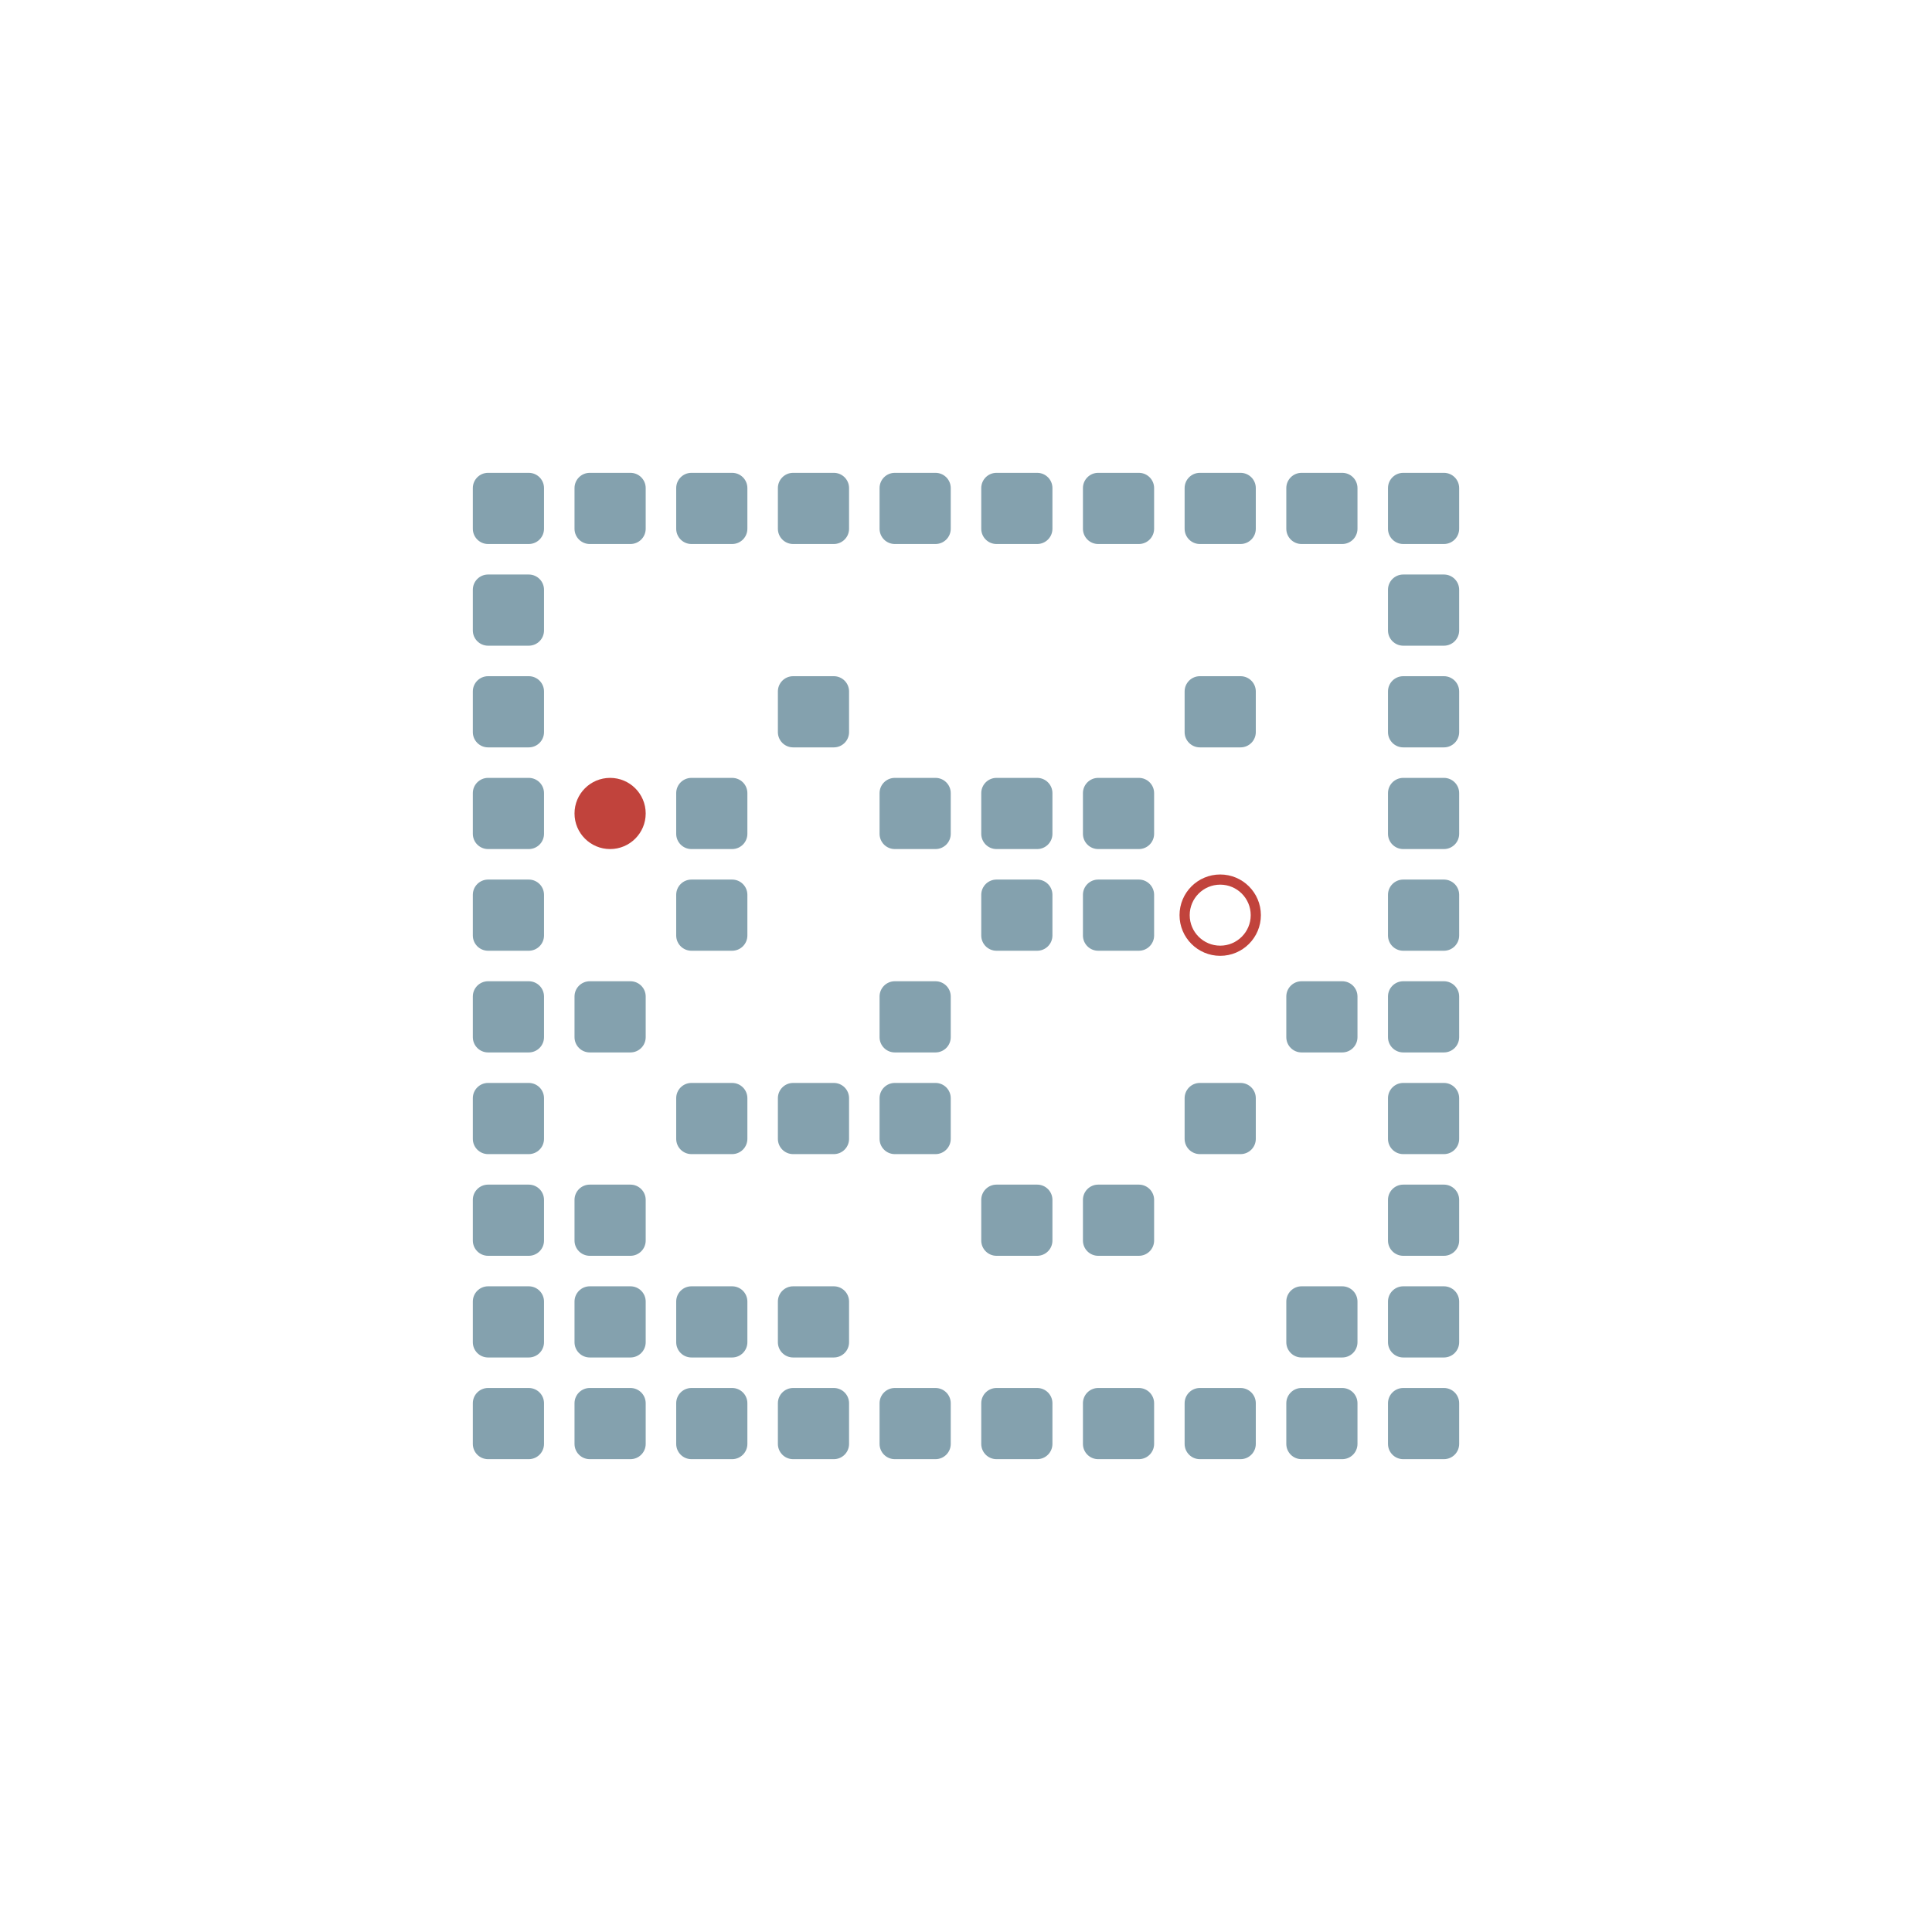
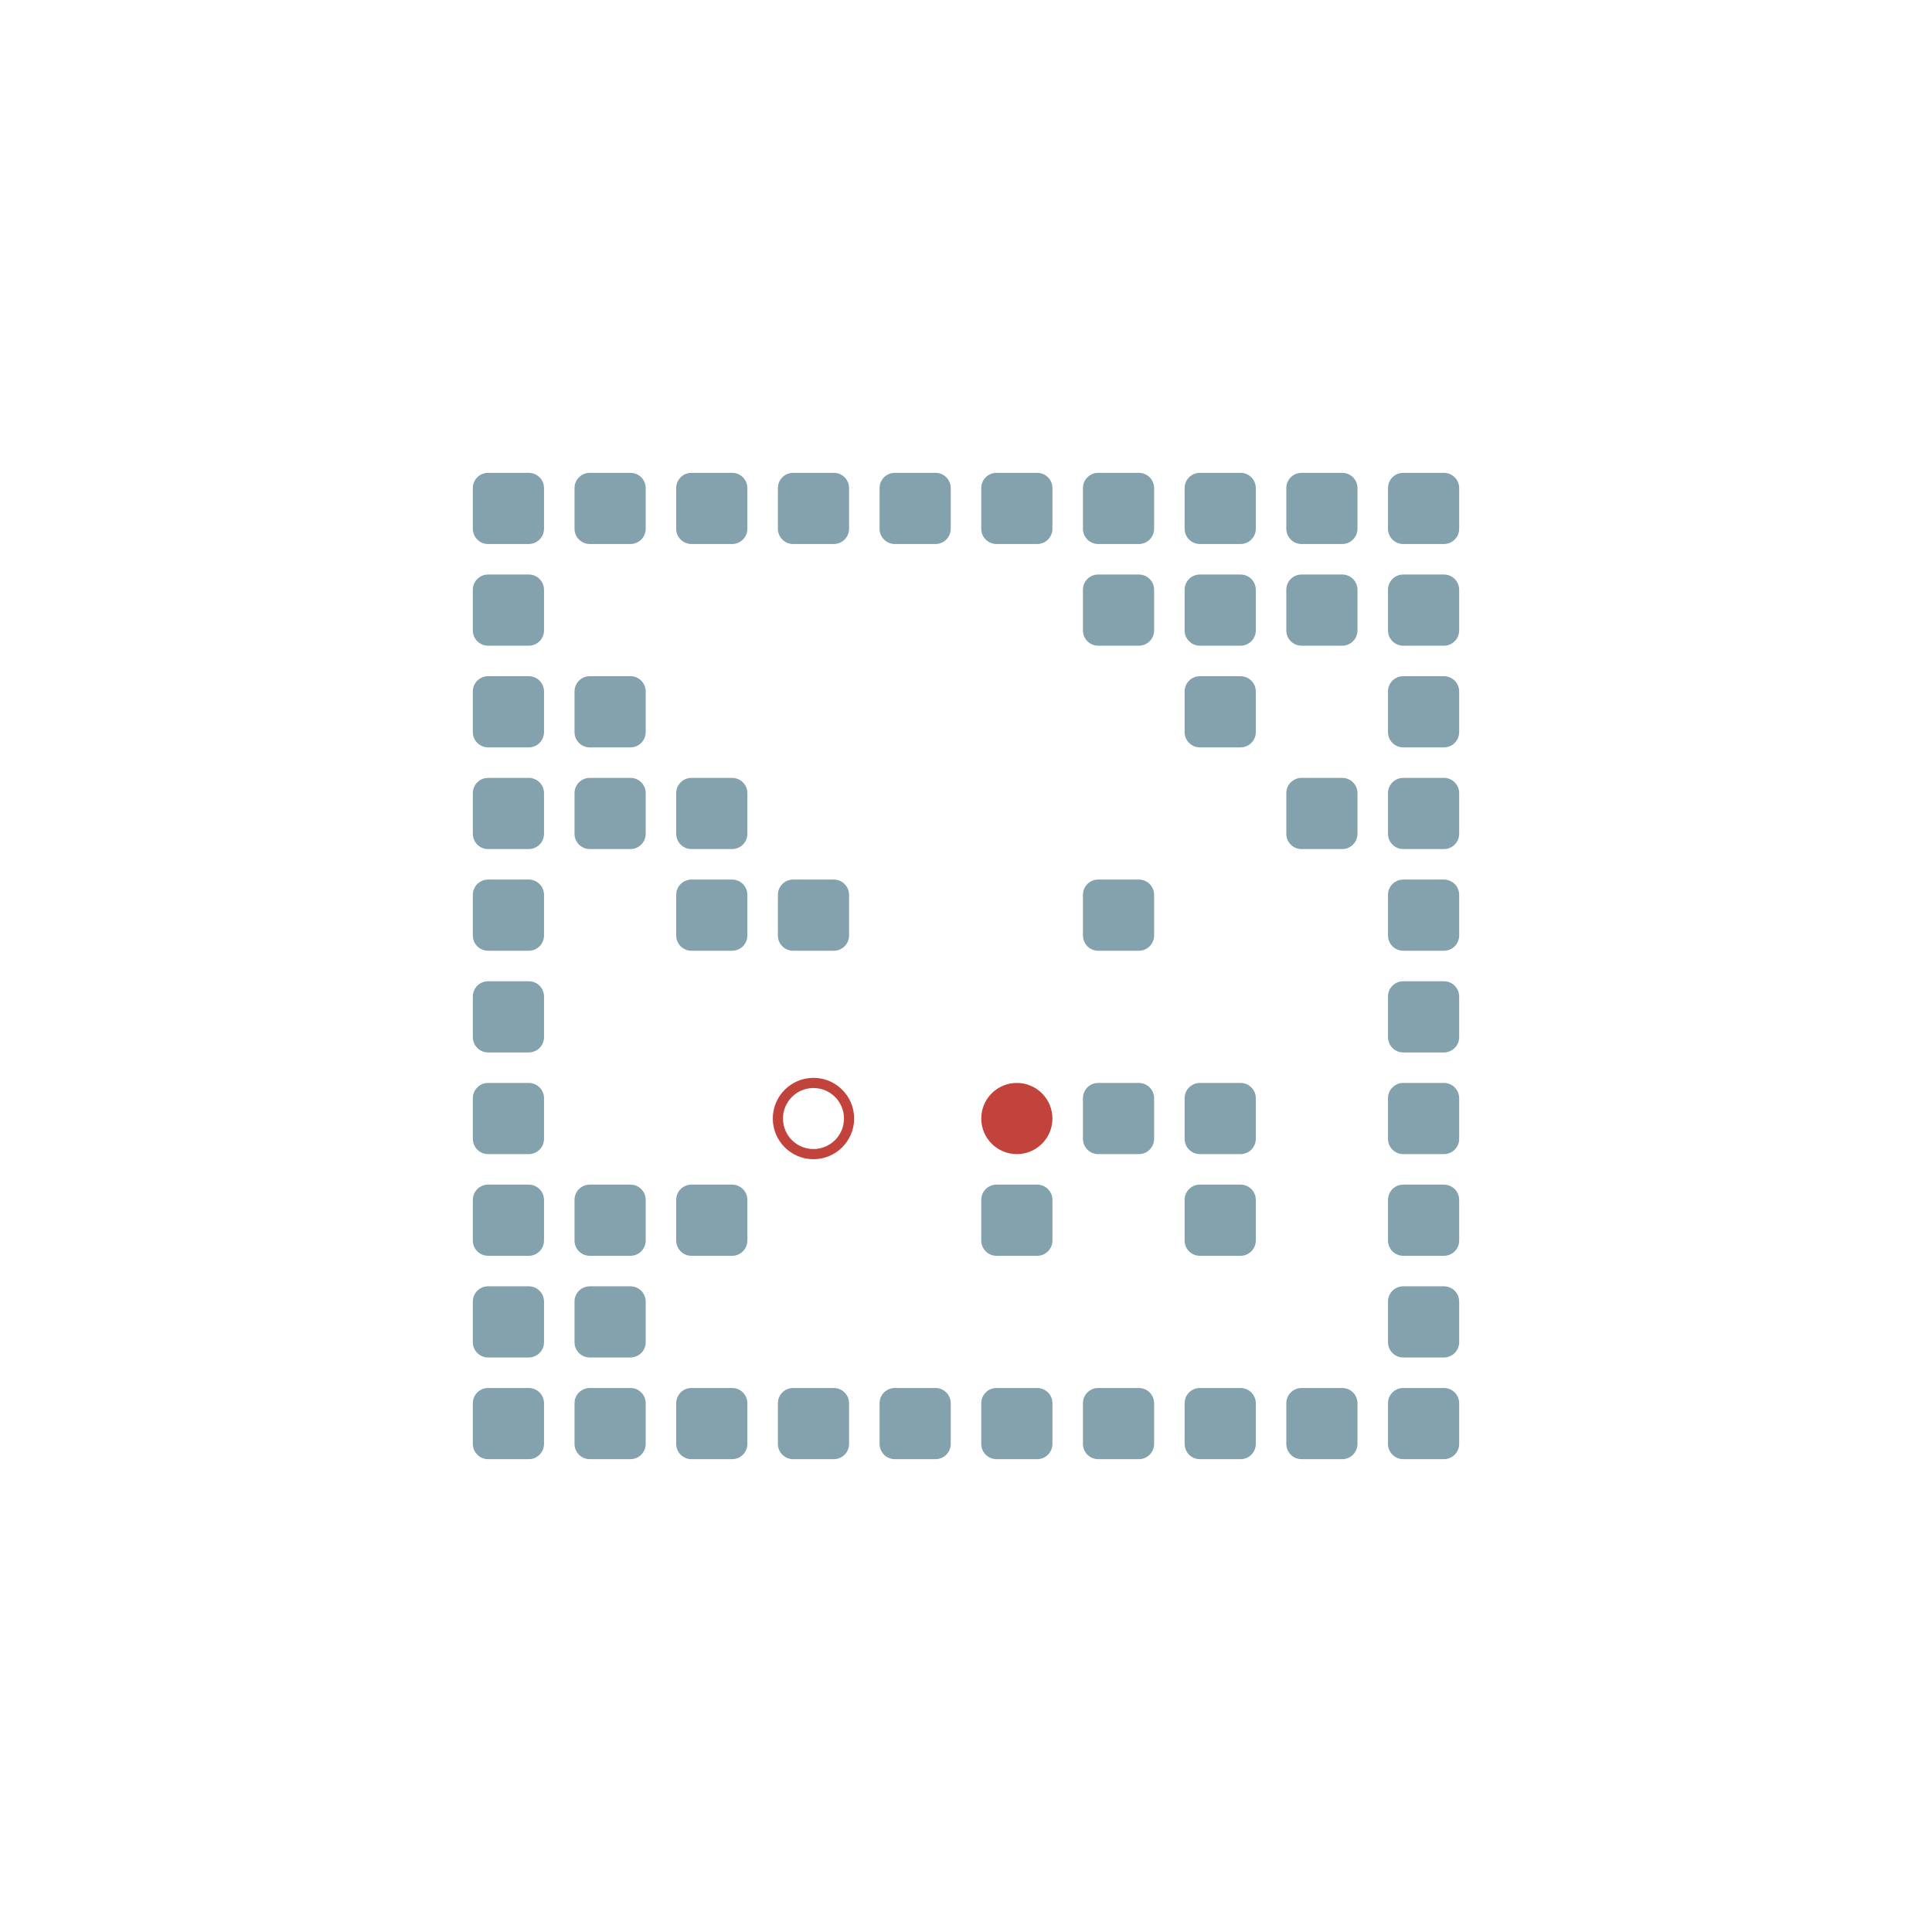
<svg xmlns="http://www.w3.org/2000/svg" width="190" height="190" viewBox="0 -1900 1900 1900">
  <defs>

</defs>
  <rect fill="#84A1AE" height="70" rx="15" width="70" x="465" y="-535" />
  <rect fill="#84A1AE" height="70" rx="15" width="70" x="465" y="-635" />
  <rect fill="#84A1AE" height="70" rx="15" width="70" x="465" y="-735" />
  <rect fill="#84A1AE" height="70" rx="15" width="70" x="465" y="-835" />
  <rect fill="#84A1AE" height="70" rx="15" width="70" x="465" y="-935" />
  <rect fill="#84A1AE" height="70" rx="15" width="70" x="465" y="-1035" />
  <rect fill="#84A1AE" height="70" rx="15" width="70" x="465" y="-1135" />
  <rect fill="#84A1AE" height="70" rx="15" width="70" x="465" y="-1235" />
  <rect fill="#84A1AE" height="70" rx="15" width="70" x="465" y="-1335" />
  <rect fill="#84A1AE" height="70" rx="15" width="70" x="465" y="-1435" />
  <rect fill="#84A1AE" height="70" rx="15" width="70" x="565" y="-535" />
  <rect fill="#84A1AE" height="70" rx="15" width="70" x="565" y="-635" />
  <rect fill="#84A1AE" height="70" rx="15" width="70" x="565" y="-735" />
-   <rect fill="#84A1AE" height="70" rx="15" width="70" x="565" y="-935" />
+   <rect fill="#84A1AE" height="70" rx="15" width="70" x="565" y="-1135" />
+   <rect fill="#84A1AE" height="70" rx="15" width="70" x="565" y="-1235" />
  <rect fill="#84A1AE" height="70" rx="15" width="70" x="565" y="-1435" />
  <rect fill="#84A1AE" height="70" rx="15" width="70" x="665" y="-535" />
-   <rect fill="#84A1AE" height="70" rx="15" width="70" x="665" y="-635" />
-   <rect fill="#84A1AE" height="70" rx="15" width="70" x="665" y="-835" />
+   <rect fill="#84A1AE" height="70" rx="15" width="70" x="665" y="-735" />
  <rect fill="#84A1AE" height="70" rx="15" width="70" x="665" y="-1035" />
  <rect fill="#84A1AE" height="70" rx="15" width="70" x="665" y="-1135" />
  <rect fill="#84A1AE" height="70" rx="15" width="70" x="665" y="-1435" />
  <rect fill="#84A1AE" height="70" rx="15" width="70" x="765" y="-535" />
-   <rect fill="#84A1AE" height="70" rx="15" width="70" x="765" y="-635" />
-   <rect fill="#84A1AE" height="70" rx="15" width="70" x="765" y="-835" />
-   <rect fill="#84A1AE" height="70" rx="15" width="70" x="765" y="-1235" />
+   <rect fill="#84A1AE" height="70" rx="15" width="70" x="765" y="-1035" />
  <rect fill="#84A1AE" height="70" rx="15" width="70" x="765" y="-1435" />
  <rect fill="#84A1AE" height="70" rx="15" width="70" x="865" y="-535" />
-   <rect fill="#84A1AE" height="70" rx="15" width="70" x="865" y="-835" />
-   <rect fill="#84A1AE" height="70" rx="15" width="70" x="865" y="-935" />
-   <rect fill="#84A1AE" height="70" rx="15" width="70" x="865" y="-1135" />
  <rect fill="#84A1AE" height="70" rx="15" width="70" x="865" y="-1435" />
  <rect fill="#84A1AE" height="70" rx="15" width="70" x="965" y="-535" />
  <rect fill="#84A1AE" height="70" rx="15" width="70" x="965" y="-735" />
-   <rect fill="#84A1AE" height="70" rx="15" width="70" x="965" y="-1035" />
-   <rect fill="#84A1AE" height="70" rx="15" width="70" x="965" y="-1135" />
  <rect fill="#84A1AE" height="70" rx="15" width="70" x="965" y="-1435" />
  <rect fill="#84A1AE" height="70" rx="15" width="70" x="1065" y="-535" />
-   <rect fill="#84A1AE" height="70" rx="15" width="70" x="1065" y="-735" />
+   <rect fill="#84A1AE" height="70" rx="15" width="70" x="1065" y="-835" />
  <rect fill="#84A1AE" height="70" rx="15" width="70" x="1065" y="-1035" />
-   <rect fill="#84A1AE" height="70" rx="15" width="70" x="1065" y="-1135" />
+   <rect fill="#84A1AE" height="70" rx="15" width="70" x="1065" y="-1335" />
  <rect fill="#84A1AE" height="70" rx="15" width="70" x="1065" y="-1435" />
  <rect fill="#84A1AE" height="70" rx="15" width="70" x="1165" y="-535" />
+   <rect fill="#84A1AE" height="70" rx="15" width="70" x="1165" y="-735" />
  <rect fill="#84A1AE" height="70" rx="15" width="70" x="1165" y="-835" />
  <rect fill="#84A1AE" height="70" rx="15" width="70" x="1165" y="-1235" />
+   <rect fill="#84A1AE" height="70" rx="15" width="70" x="1165" y="-1335" />
  <rect fill="#84A1AE" height="70" rx="15" width="70" x="1165" y="-1435" />
  <rect fill="#84A1AE" height="70" rx="15" width="70" x="1265" y="-535" />
-   <rect fill="#84A1AE" height="70" rx="15" width="70" x="1265" y="-635" />
-   <rect fill="#84A1AE" height="70" rx="15" width="70" x="1265" y="-935" />
+   <rect fill="#84A1AE" height="70" rx="15" width="70" x="1265" y="-1135" />
+   <rect fill="#84A1AE" height="70" rx="15" width="70" x="1265" y="-1335" />
  <rect fill="#84A1AE" height="70" rx="15" width="70" x="1265" y="-1435" />
  <rect fill="#84A1AE" height="70" rx="15" width="70" x="1365" y="-535" />
  <rect fill="#84A1AE" height="70" rx="15" width="70" x="1365" y="-635" />
  <rect fill="#84A1AE" height="70" rx="15" width="70" x="1365" y="-735" />
  <rect fill="#84A1AE" height="70" rx="15" width="70" x="1365" y="-835" />
  <rect fill="#84A1AE" height="70" rx="15" width="70" x="1365" y="-935" />
  <rect fill="#84A1AE" height="70" rx="15" width="70" x="1365" y="-1035" />
  <rect fill="#84A1AE" height="70" rx="15" width="70" x="1365" y="-1135" />
  <rect fill="#84A1AE" height="70" rx="15" width="70" x="1365" y="-1235" />
  <rect fill="#84A1AE" height="70" rx="15" width="70" x="1365" y="-1335" />
  <rect fill="#84A1AE" height="70" rx="15" width="70" x="1365" y="-1435" />
-   <circle cx="600" cy="-1100" fill="#c1433c" r="35">
-     <animate attributeName="cy" dur="24.36s" keyTimes="0.0;0.011;0.977;0.989;1.0" repeatCount="indefinite" values="-1100;-1100;-1100;-1200;-1200" />
-     <animate attributeName="cx" dur="24.36s" keyTimes="0.0;0.011;1.0" repeatCount="indefinite" values="600;600;600" />
-     <animate attributeName="visibility" dur="24.36s" keyTimes="0.0;0.011;1.0" repeatCount="indefinite" values="visible;visible;visible" />
+   <circle cx="1000" cy="-800" fill="#c1433c" r="35">
+     <animate attributeName="cy" dur="1.4s" keyTimes="0.0;0.167;0.333;1.0" repeatCount="indefinite" values="-800;-800;-900;-900" />
+     <animate attributeName="cx" dur="1.4s" keyTimes="0.0;0.167;0.333;0.5;0.667;0.833;1.0" repeatCount="indefinite" values="1000;1000;1000;1100;1200;1300;1300" />
+     <animate attributeName="visibility" dur="1.4s" keyTimes="0.0;0.167;1.0" repeatCount="indefinite" values="visible;visible;visible" />
  </circle>
-   <circle cx="1200" cy="-1000" fill="none" r="35" stroke="#c1433c" stroke-width="10">
-     <animate attributeName="visibility" dur="24.36s" keyTimes="0.0;0.011;1.0" repeatCount="indefinite" values="visible;visible;visible" />
+   <circle cx="800" cy="-800" fill="none" r="35" stroke="#c1433c" stroke-width="10">
+     <animate attributeName="visibility" dur="1.4s" keyTimes="0.0;0.167;1.0" repeatCount="indefinite" values="visible;visible;visible" />
  </circle>
</svg>
